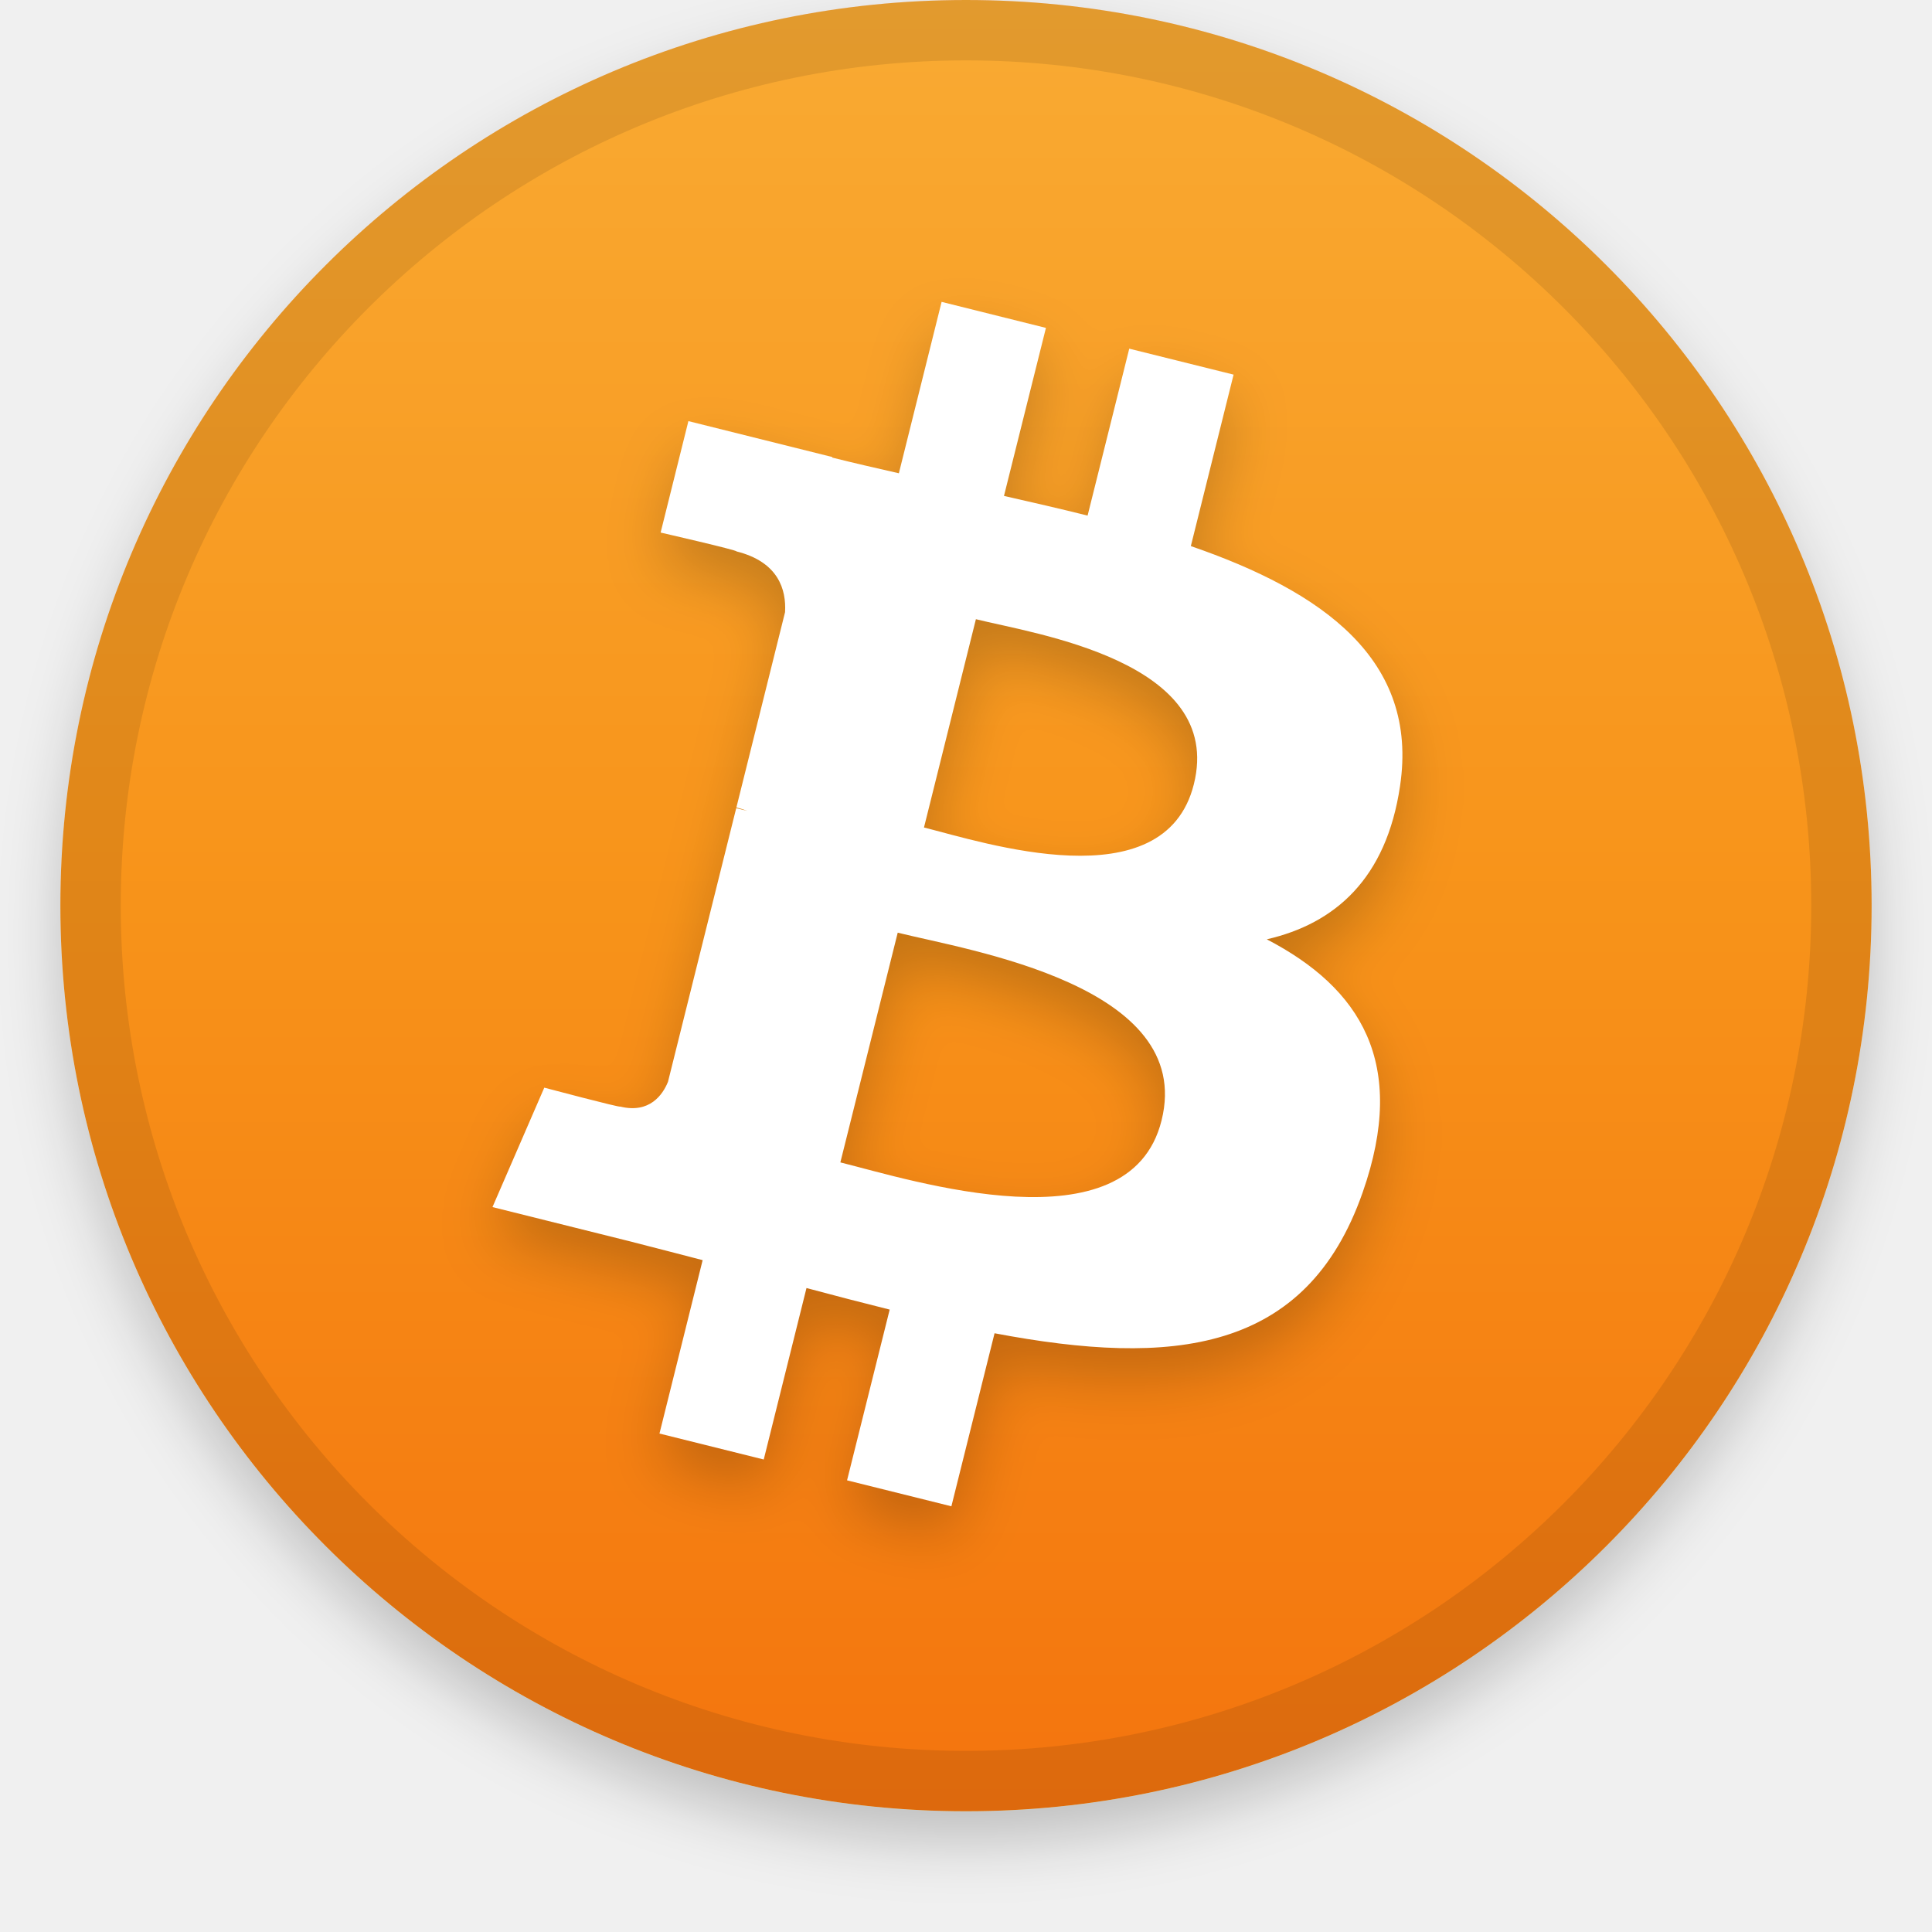
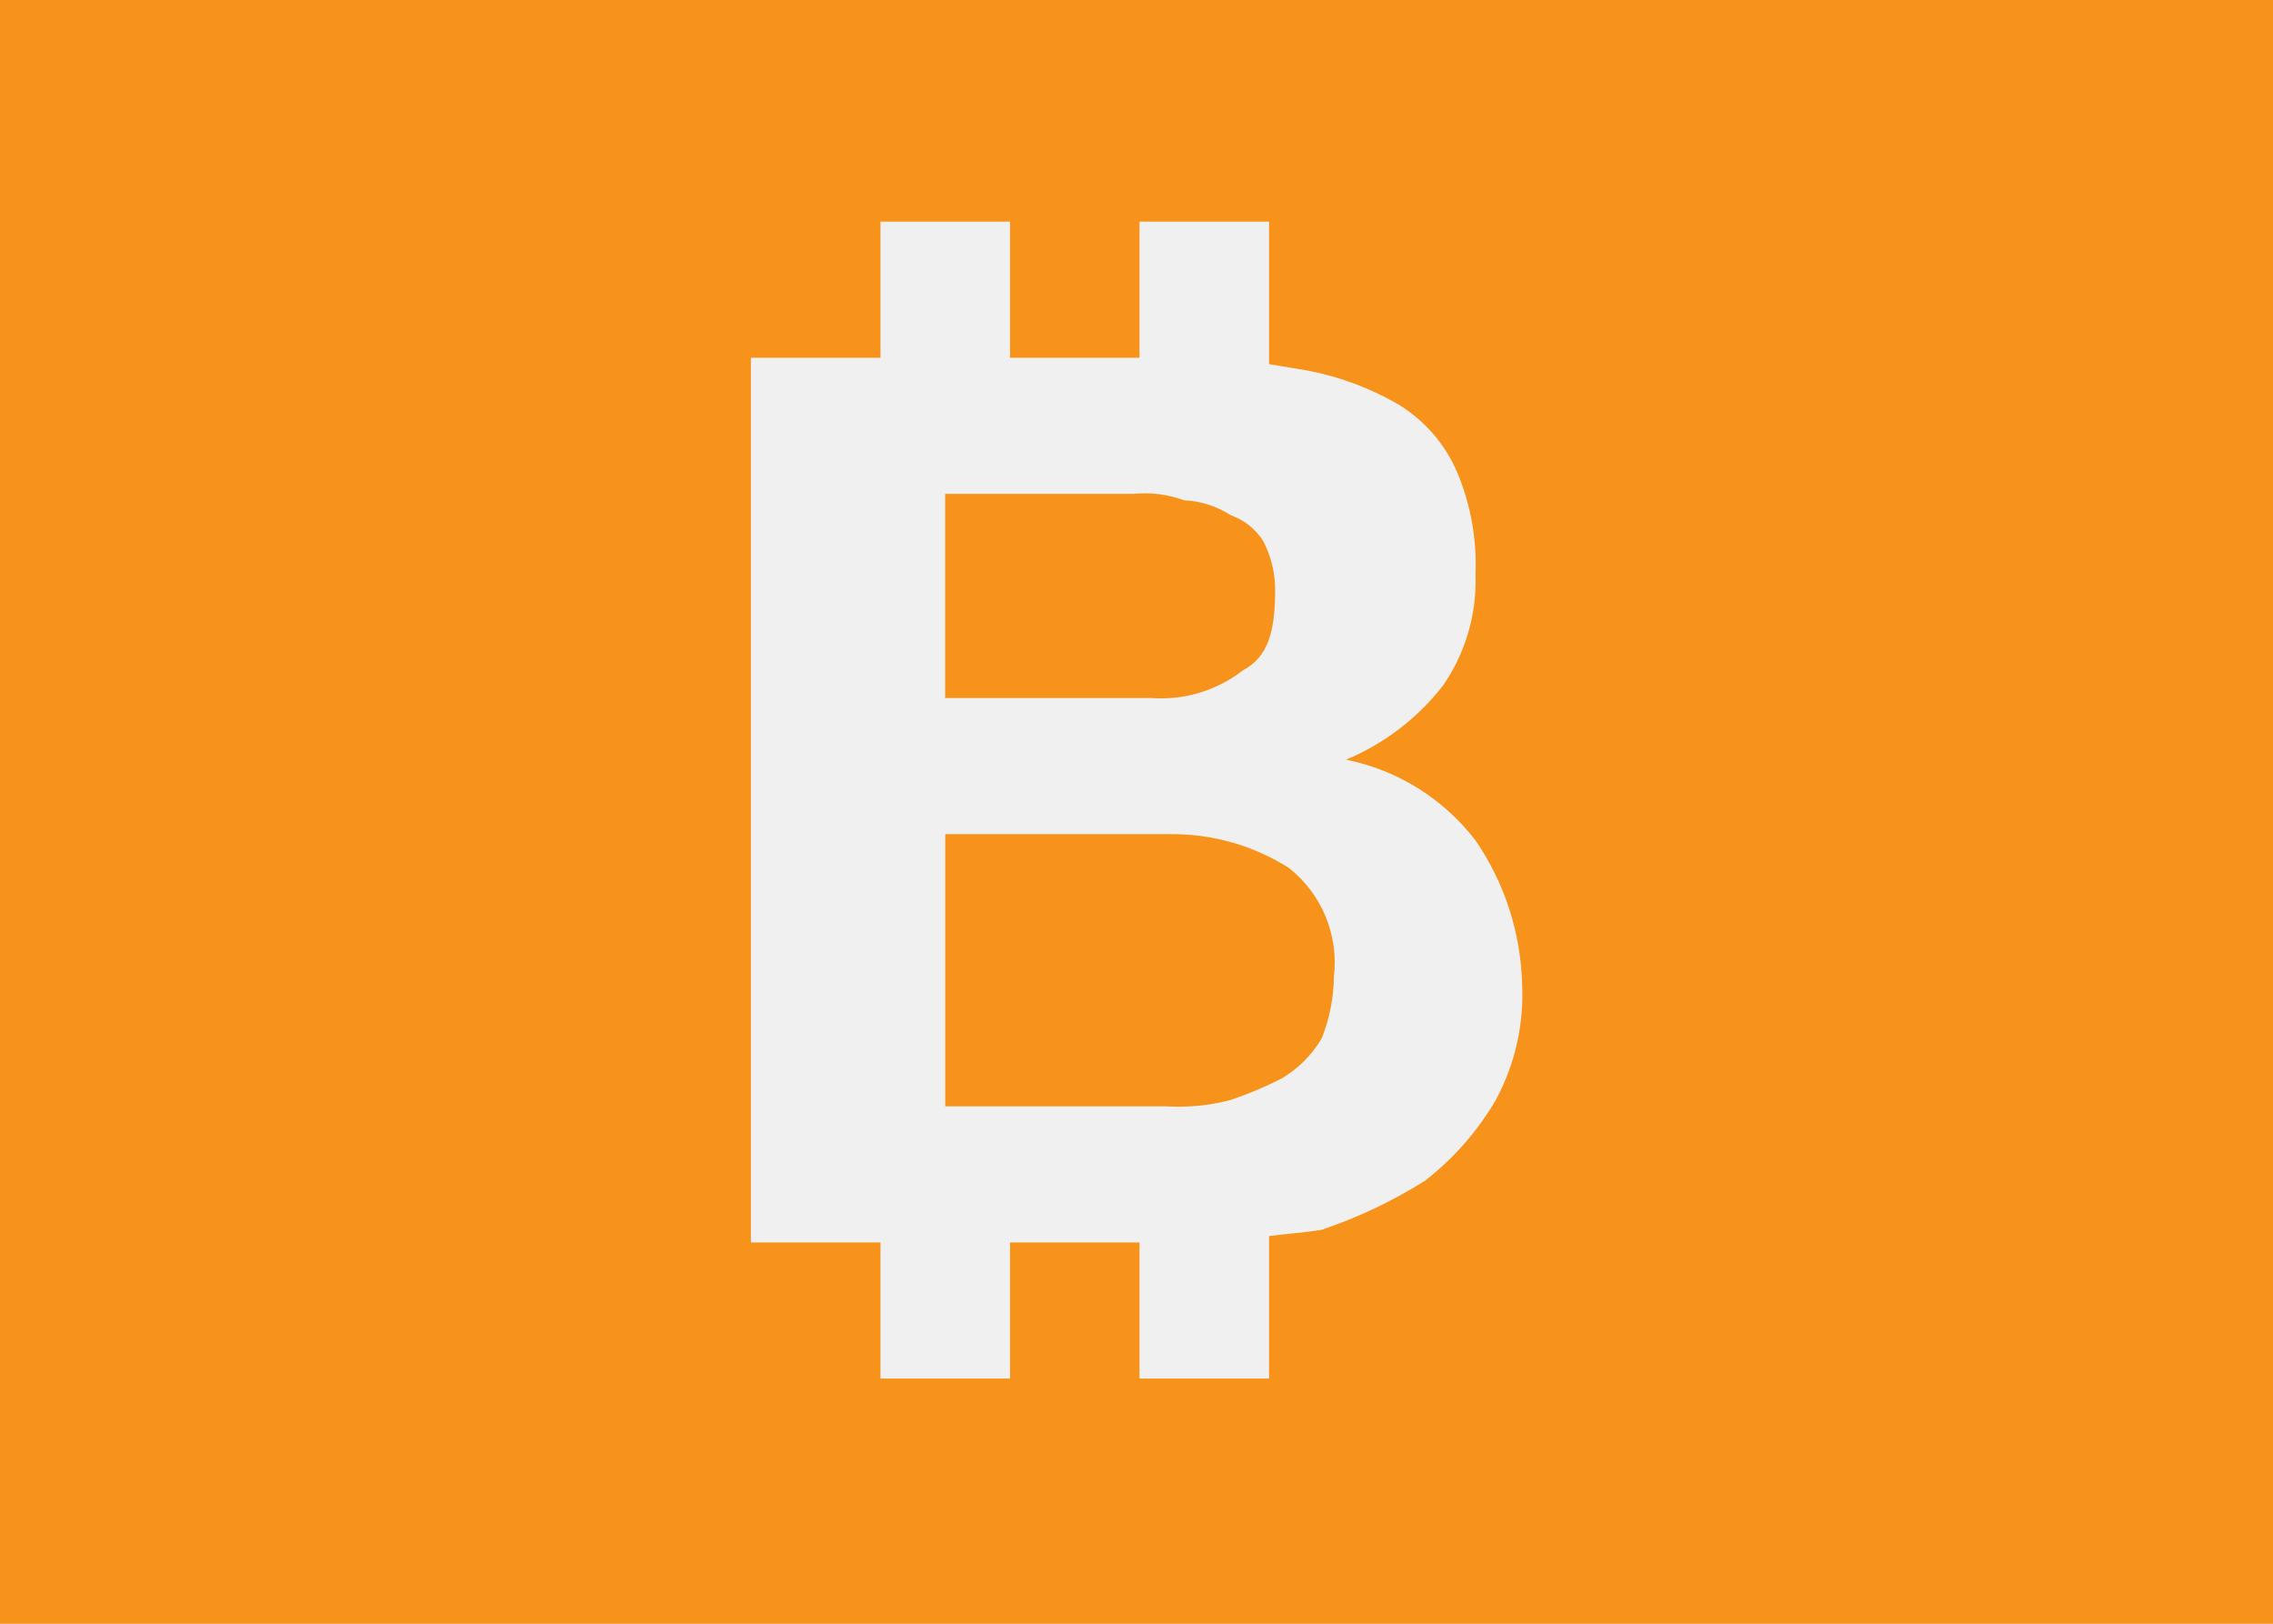
- <svg xmlns="http://www.w3.org/2000/svg" xmlns:xlink="http://www.w3.org/1999/xlink" width="32" height="32" viewBox="0 0 32 32">
-   <defs>
-     <filter id="a" width="111.7%" height="111.7%" x="-5.8%" y="-4.2%" filterUnits="objectBoundingBox">
-       <feOffset dy=".5" in="SourceAlpha" result="shadowOffsetOuter1" />
-       <feGaussianBlur in="shadowOffsetOuter1" result="shadowBlurOuter1" stdDeviation=".5" />
-       <feComposite in="shadowBlurOuter1" in2="SourceAlpha" operator="out" result="shadowBlurOuter1" />
-       <feColorMatrix in="shadowBlurOuter1" values="0 0 0 0 0 0 0 0 0 0 0 0 0 0 0 0 0 0 0.199 0" />
-     </filter>
-     <filter id="d" width="123.2%" height="117.5%" x="-11.6%" y="-6.3%" filterUnits="objectBoundingBox">
-       <feOffset dy=".5" in="SourceAlpha" result="shadowOffsetOuter1" />
-       <feGaussianBlur in="shadowOffsetOuter1" result="shadowBlurOuter1" stdDeviation=".5" />
-       <feColorMatrix in="shadowBlurOuter1" values="0 0 0 0 0 0 0 0 0 0 0 0 0 0 0 0 0 0 0.204 0" />
-     </filter>
-     <linearGradient id="c" x1="50%" x2="50%" y1="0%" y2="100%">
-       <stop offset="0%" stop-color="#FFF" stop-opacity=".5" />
-       <stop offset="100%" stop-opacity=".5" />
-     </linearGradient>
-     <circle id="b" cx="16" cy="15" r="15" />
-     <path id="e" d="M23.189 13.02c.314-2.096-1.283-3.223-3.465-3.975l.708-2.84-1.728-.43-.69 2.765c-.454-.114-.92-.22-1.385-.326l.695-2.783L15.596 5l-.708 2.839c-.376-.086-.746-.17-1.104-.26l.002-.009-2.384-.595-.46 1.846s1.283.294 1.256.312c.7.175.826.638.805 1.006l-.806 3.235c.048.012.11.03.18.057l-.183-.045-1.13 4.532c-.086.212-.303.531-.793.41.018.025-1.256-.313-1.256-.313l-.858 1.978 2.25.561c.418.105.828.215 1.231.318l-.715 2.872 1.727.43.708-2.84c.472.127.93.245 1.378.357l-.706 2.828 1.728.43.715-2.866c2.948.558 5.164.333 6.097-2.333.752-2.146-.037-3.385-1.588-4.192 1.13-.26 1.98-1.003 2.207-2.538zm-3.95 5.538c-.533 2.147-4.148.986-5.32.695l.95-3.805c1.172.293 4.929.872 4.37 3.11zm.535-5.569c-.487 1.953-3.495.96-4.47.717l.86-3.45c.975.243 4.118.696 3.61 2.733z" />
-   </defs>
-   <g fill="none" fill-rule="evenodd">
-     <use fill="#000" filter="url(#a)" xlink:href="#b" />
-     <use fill="#F7931A" xlink:href="#b" />
-     <use fill="url(#c)" style="mix-blend-mode:soft-light" xlink:href="#b" />
-     <circle cx="16" cy="15" r="14.5" stroke="#000" stroke-opacity=".097" />
-     <g fill-rule="nonzero">
-       <use fill="#000" filter="url(#d)" xlink:href="#e" />
-       <use fill="#FFF" fill-rule="evenodd" xlink:href="#e" />
-     </g>
-   </g>
+ <svg xmlns="http://www.w3.org/2000/svg" fill="none" aria-hidden="true" viewBox="0 0 28 20">
+   <path fill="#F7931A" d="M0 0v20h28V0H0zm18.426 13.549a3.494 3.494 0 01-.873.995c-.398.25-.825.453-1.271.603-.206.036-.437.049-.649.078v1.755h-1.596v-1.676h-1.595v1.676h-1.596v-1.676H9.25V4.407h1.596V2.73h1.596v1.677h1.595V2.73h1.596v1.755l.474.079a3.58 3.58 0 011.122.419c.322.198.575.49.723.838.166.398.243.827.224 1.258.017.485-.123.962-.398 1.362-.313.404-.726.72-1.197.916a2.677 2.677 0 011.596.996 3.28 3.28 0 01.573 1.755c.026.5-.086 1-.324 1.44z" />
+   <path fill="#F7931A" d="M15.31 8.257c.317-.167.398-.49.398-.995 0-.21-.052-.417-.15-.603a.785.785 0 00-.399-.314 1.157 1.157 0 00-.573-.183c-.2-.073-.412-.1-.623-.079h-2.32v2.515h2.544a1.64 1.64 0 001.122-.34zm.573 2.437a2.689 2.689 0 00-1.447-.42h-2.792v3.353h2.718c.268.016.537-.01.797-.078a4.83 4.83 0 00.624-.262 1.4 1.4 0 00.499-.498c.096-.242.147-.5.15-.76a1.487 1.487 0 00-.55-1.335z" />
</svg>
